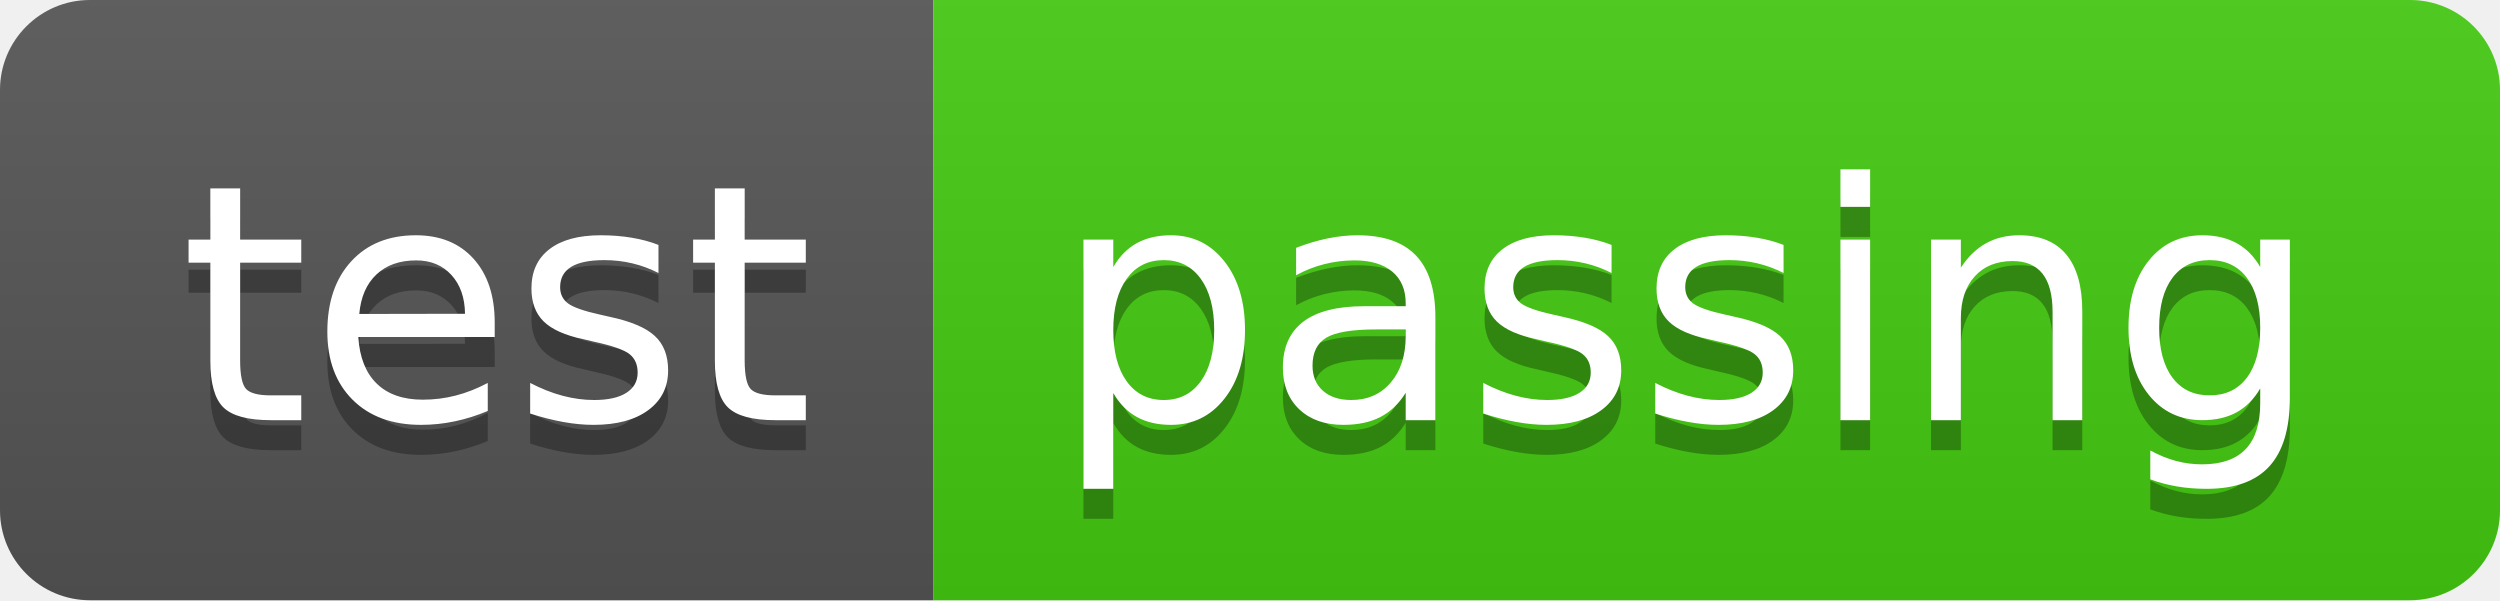
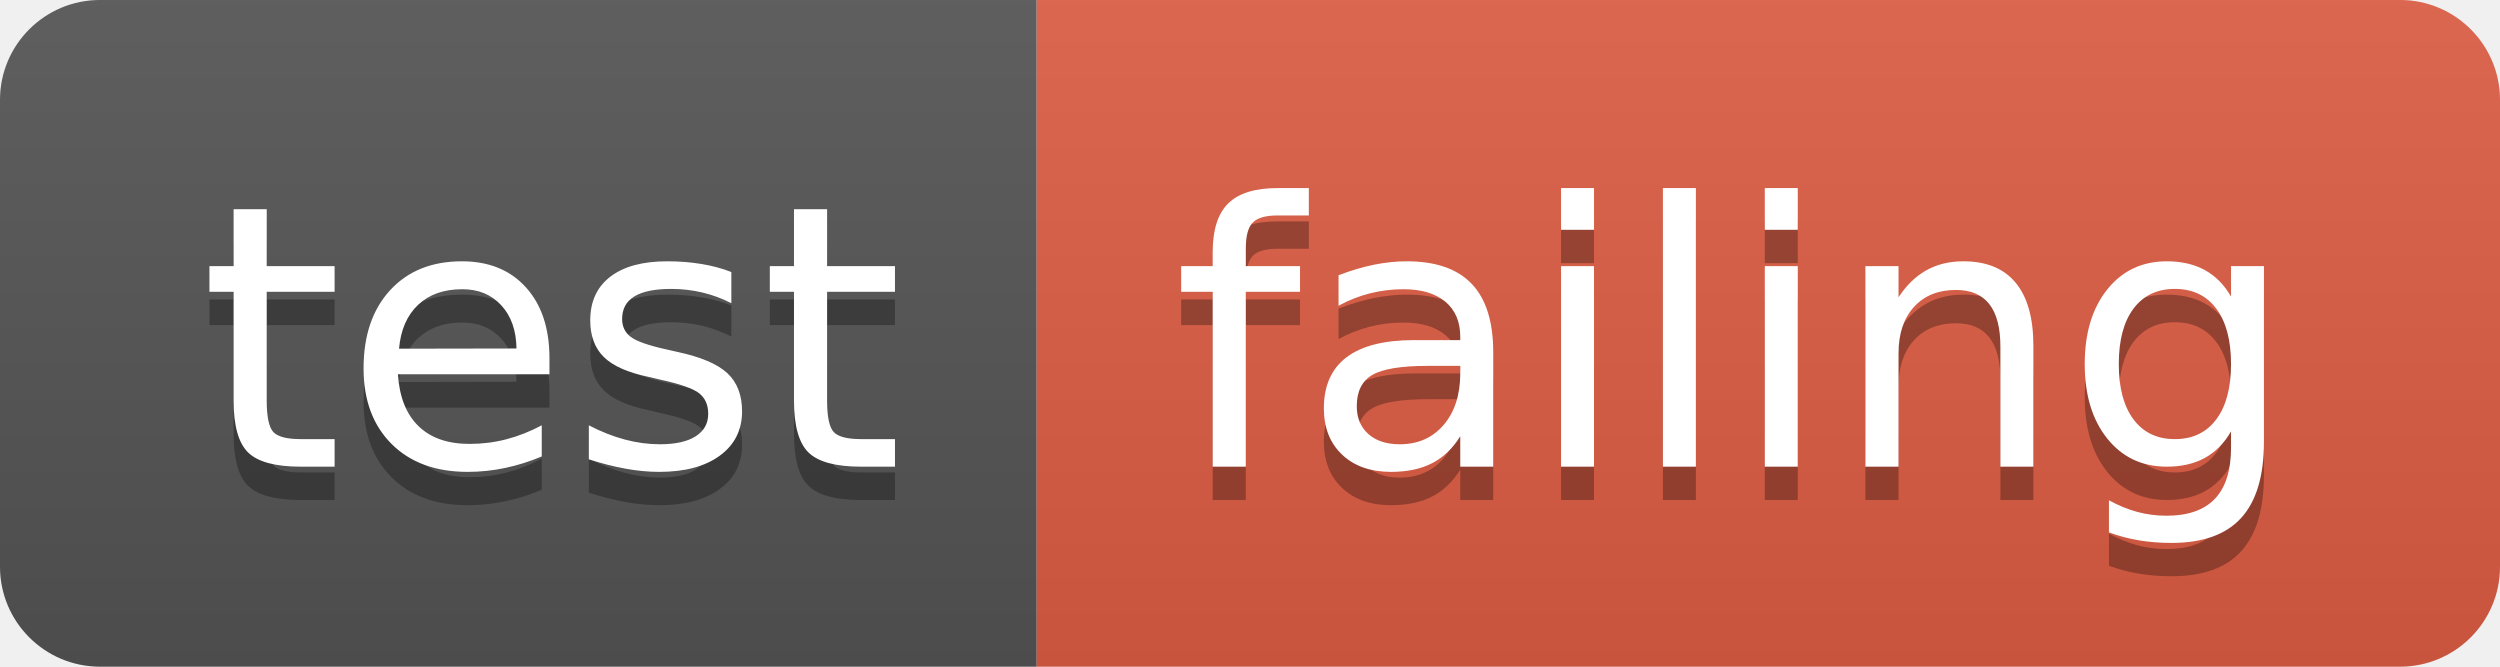
- <svg xmlns="http://www.w3.org/2000/svg" width="83.3" height="20">
+ <svg xmlns="http://www.w3.org/2000/svg" width="75.0" height="20">
  <linearGradient id="smooth" x2="0" y2="100%">
    <stop offset="0" stop-color="#bbb" stop-opacity=".1" />
    <stop offset="1" stop-opacity=".1" />
  </linearGradient>
  <clipPath id="round">
-     <rect width="83.3" height="20" rx="3" fill="#fff" />
+     <rect width="75.0" height="20" rx="3" fill="#fff" />
  </clipPath>
  <g clip-path="url(#round)">
    <rect width="31.1" height="20" fill="#555" />
-     <rect x="31.1" width="52.2" height="20" fill="#4c1" />
-     <rect width="83.3" height="20" fill="url(#smooth)" />
+     <rect x="31.1" width="43.9" height="20" fill="#e05d44" />
+     <rect width="75.0" height="20" fill="url(#smooth)" />
  </g>
  <g fill="#fff" text-anchor="middle" font-family="DejaVu Sans,Verdana,Geneva,sans-serif" font-size="110">
    <text x="165.5" y="150" fill="#010101" fill-opacity=".3" transform="scale(0.1)" textLength="211.0" lengthAdjust="spacing">test</text>
    <text x="165.5" y="140" transform="scale(0.1)" textLength="211.0" lengthAdjust="spacing">test</text>
-     <text x="562.0" y="150" fill="#010101" fill-opacity=".3" transform="scale(0.1)" textLength="422.0" lengthAdjust="spacing">passing</text>
-     <text x="562.0" y="140" transform="scale(0.1)" textLength="422.0" lengthAdjust="spacing">passing</text>
+     <text x="520.5" y="150" fill="#010101" fill-opacity=".3" transform="scale(0.1)" textLength="339.0" lengthAdjust="spacing">failing</text>
+     <text x="520.5" y="140" transform="scale(0.1)" textLength="339.0" lengthAdjust="spacing">failing</text>
  </g>
</svg>
